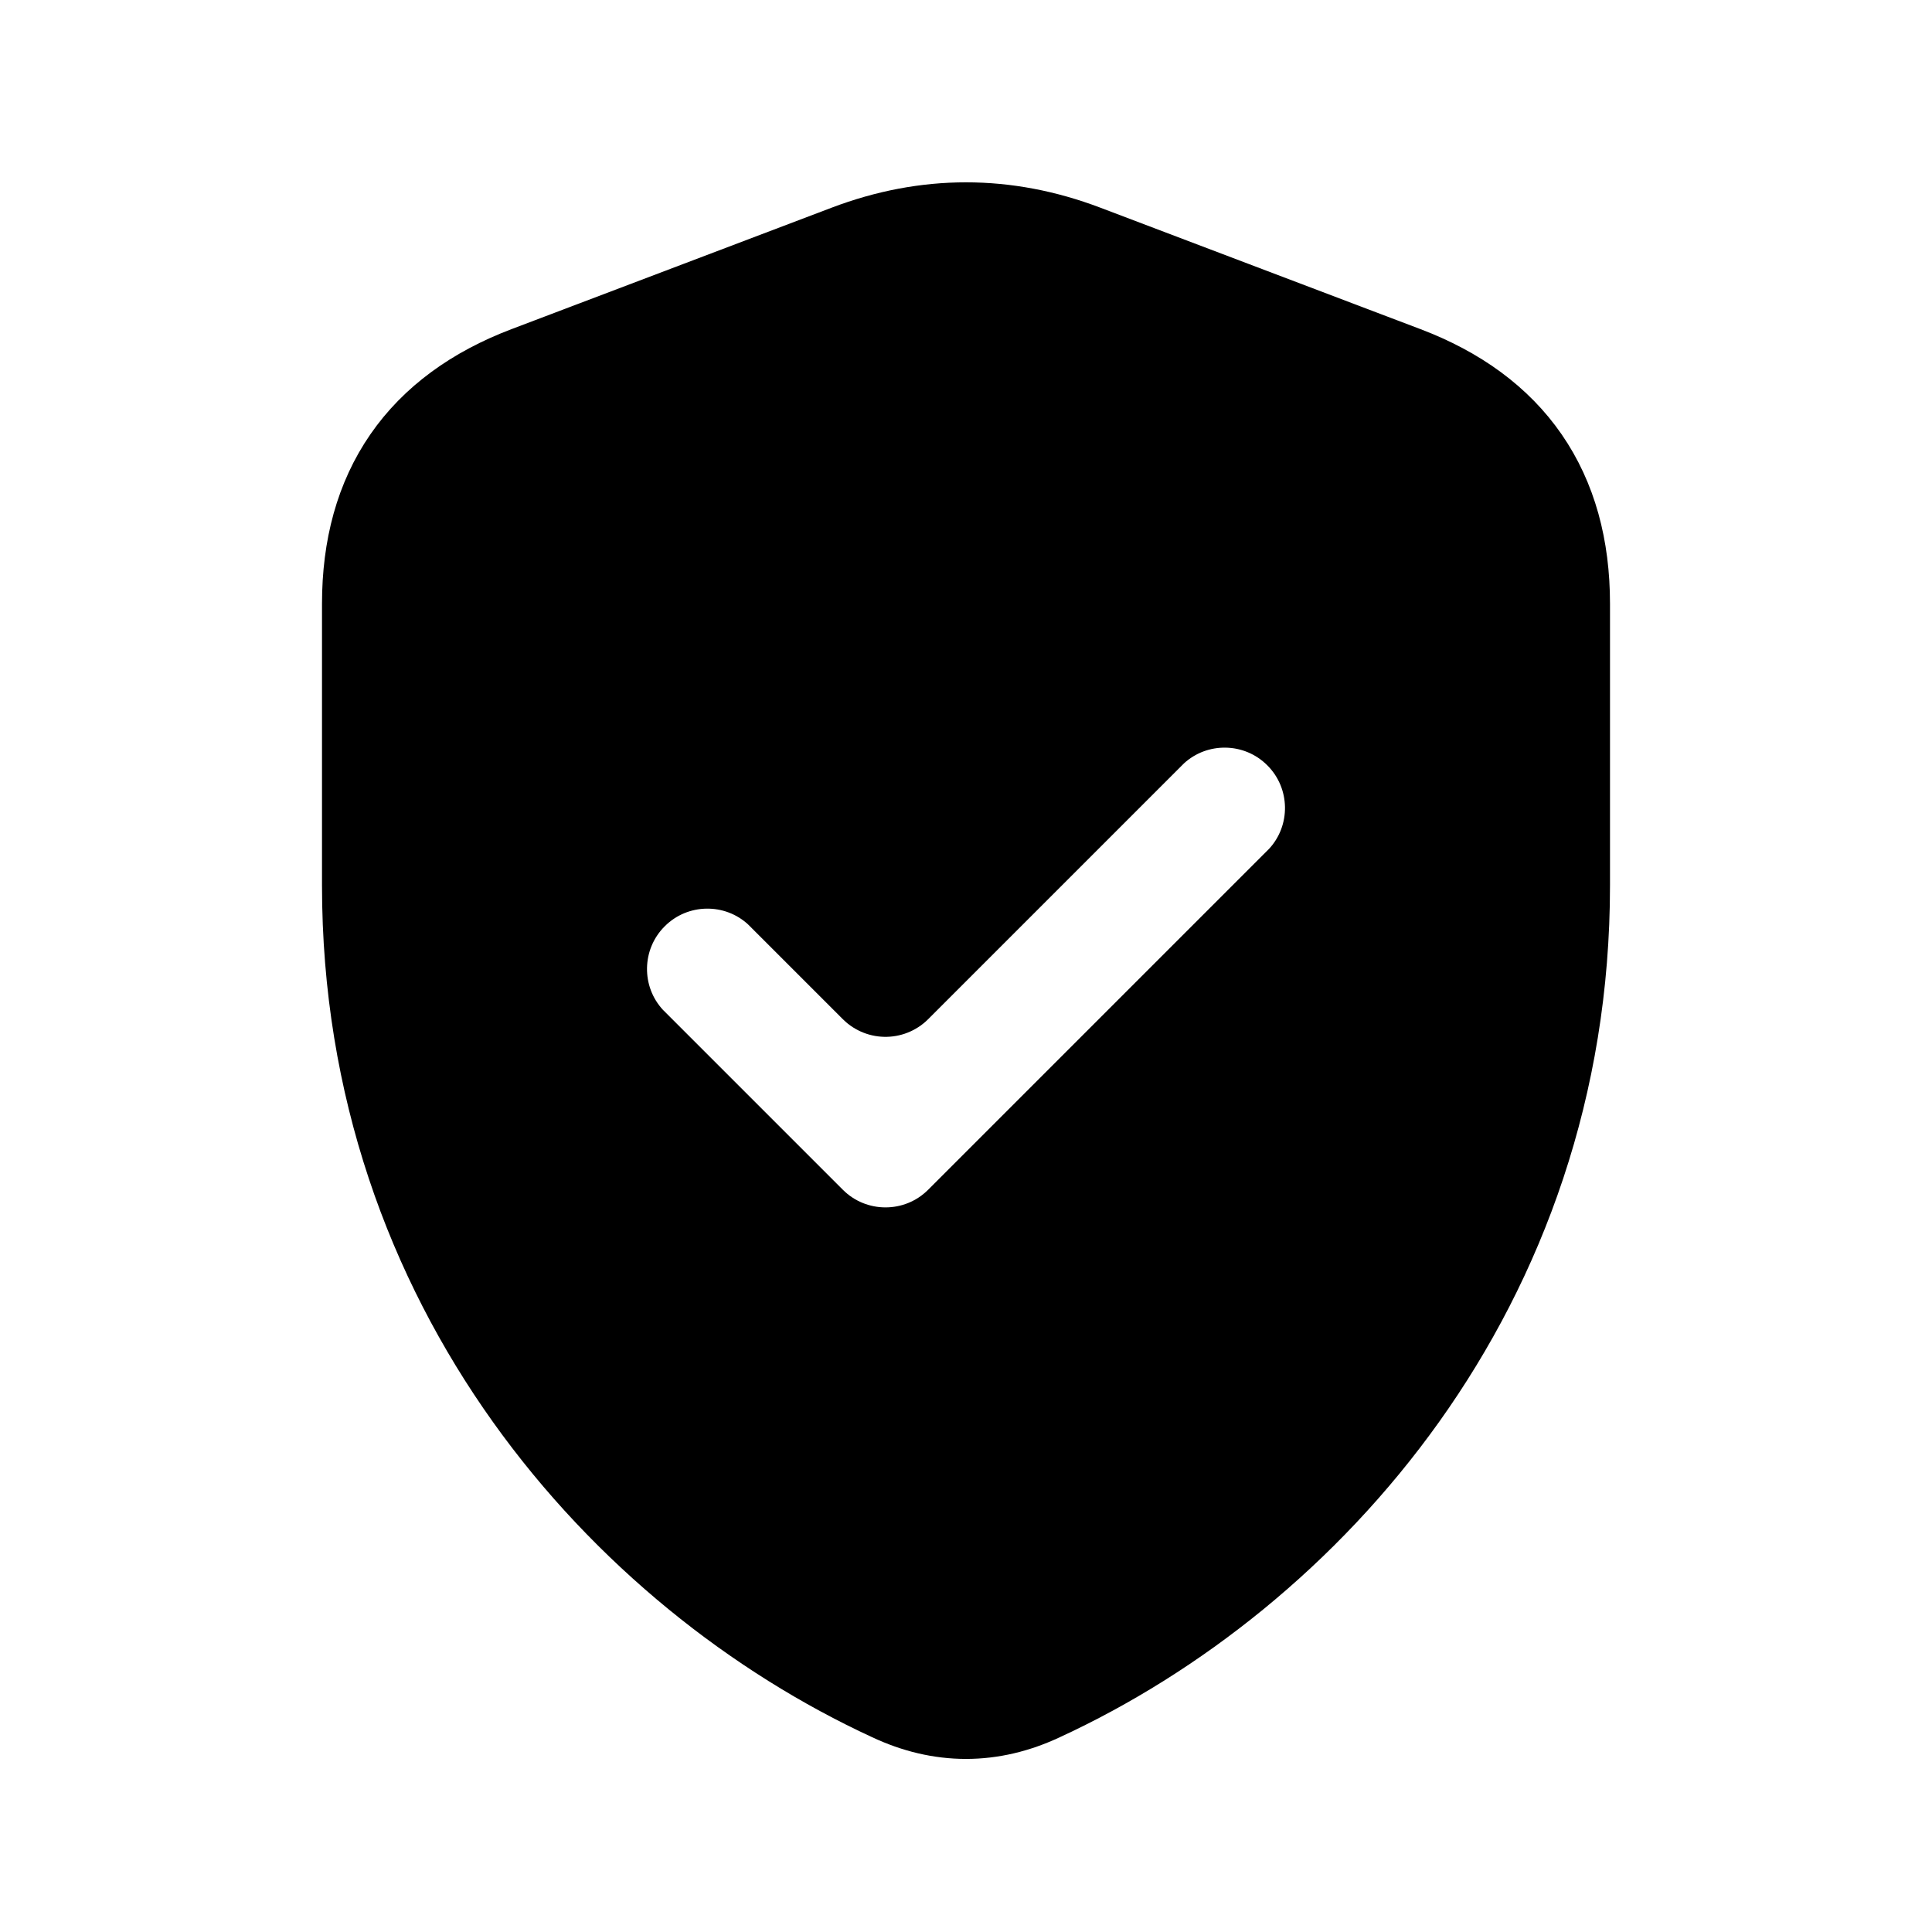
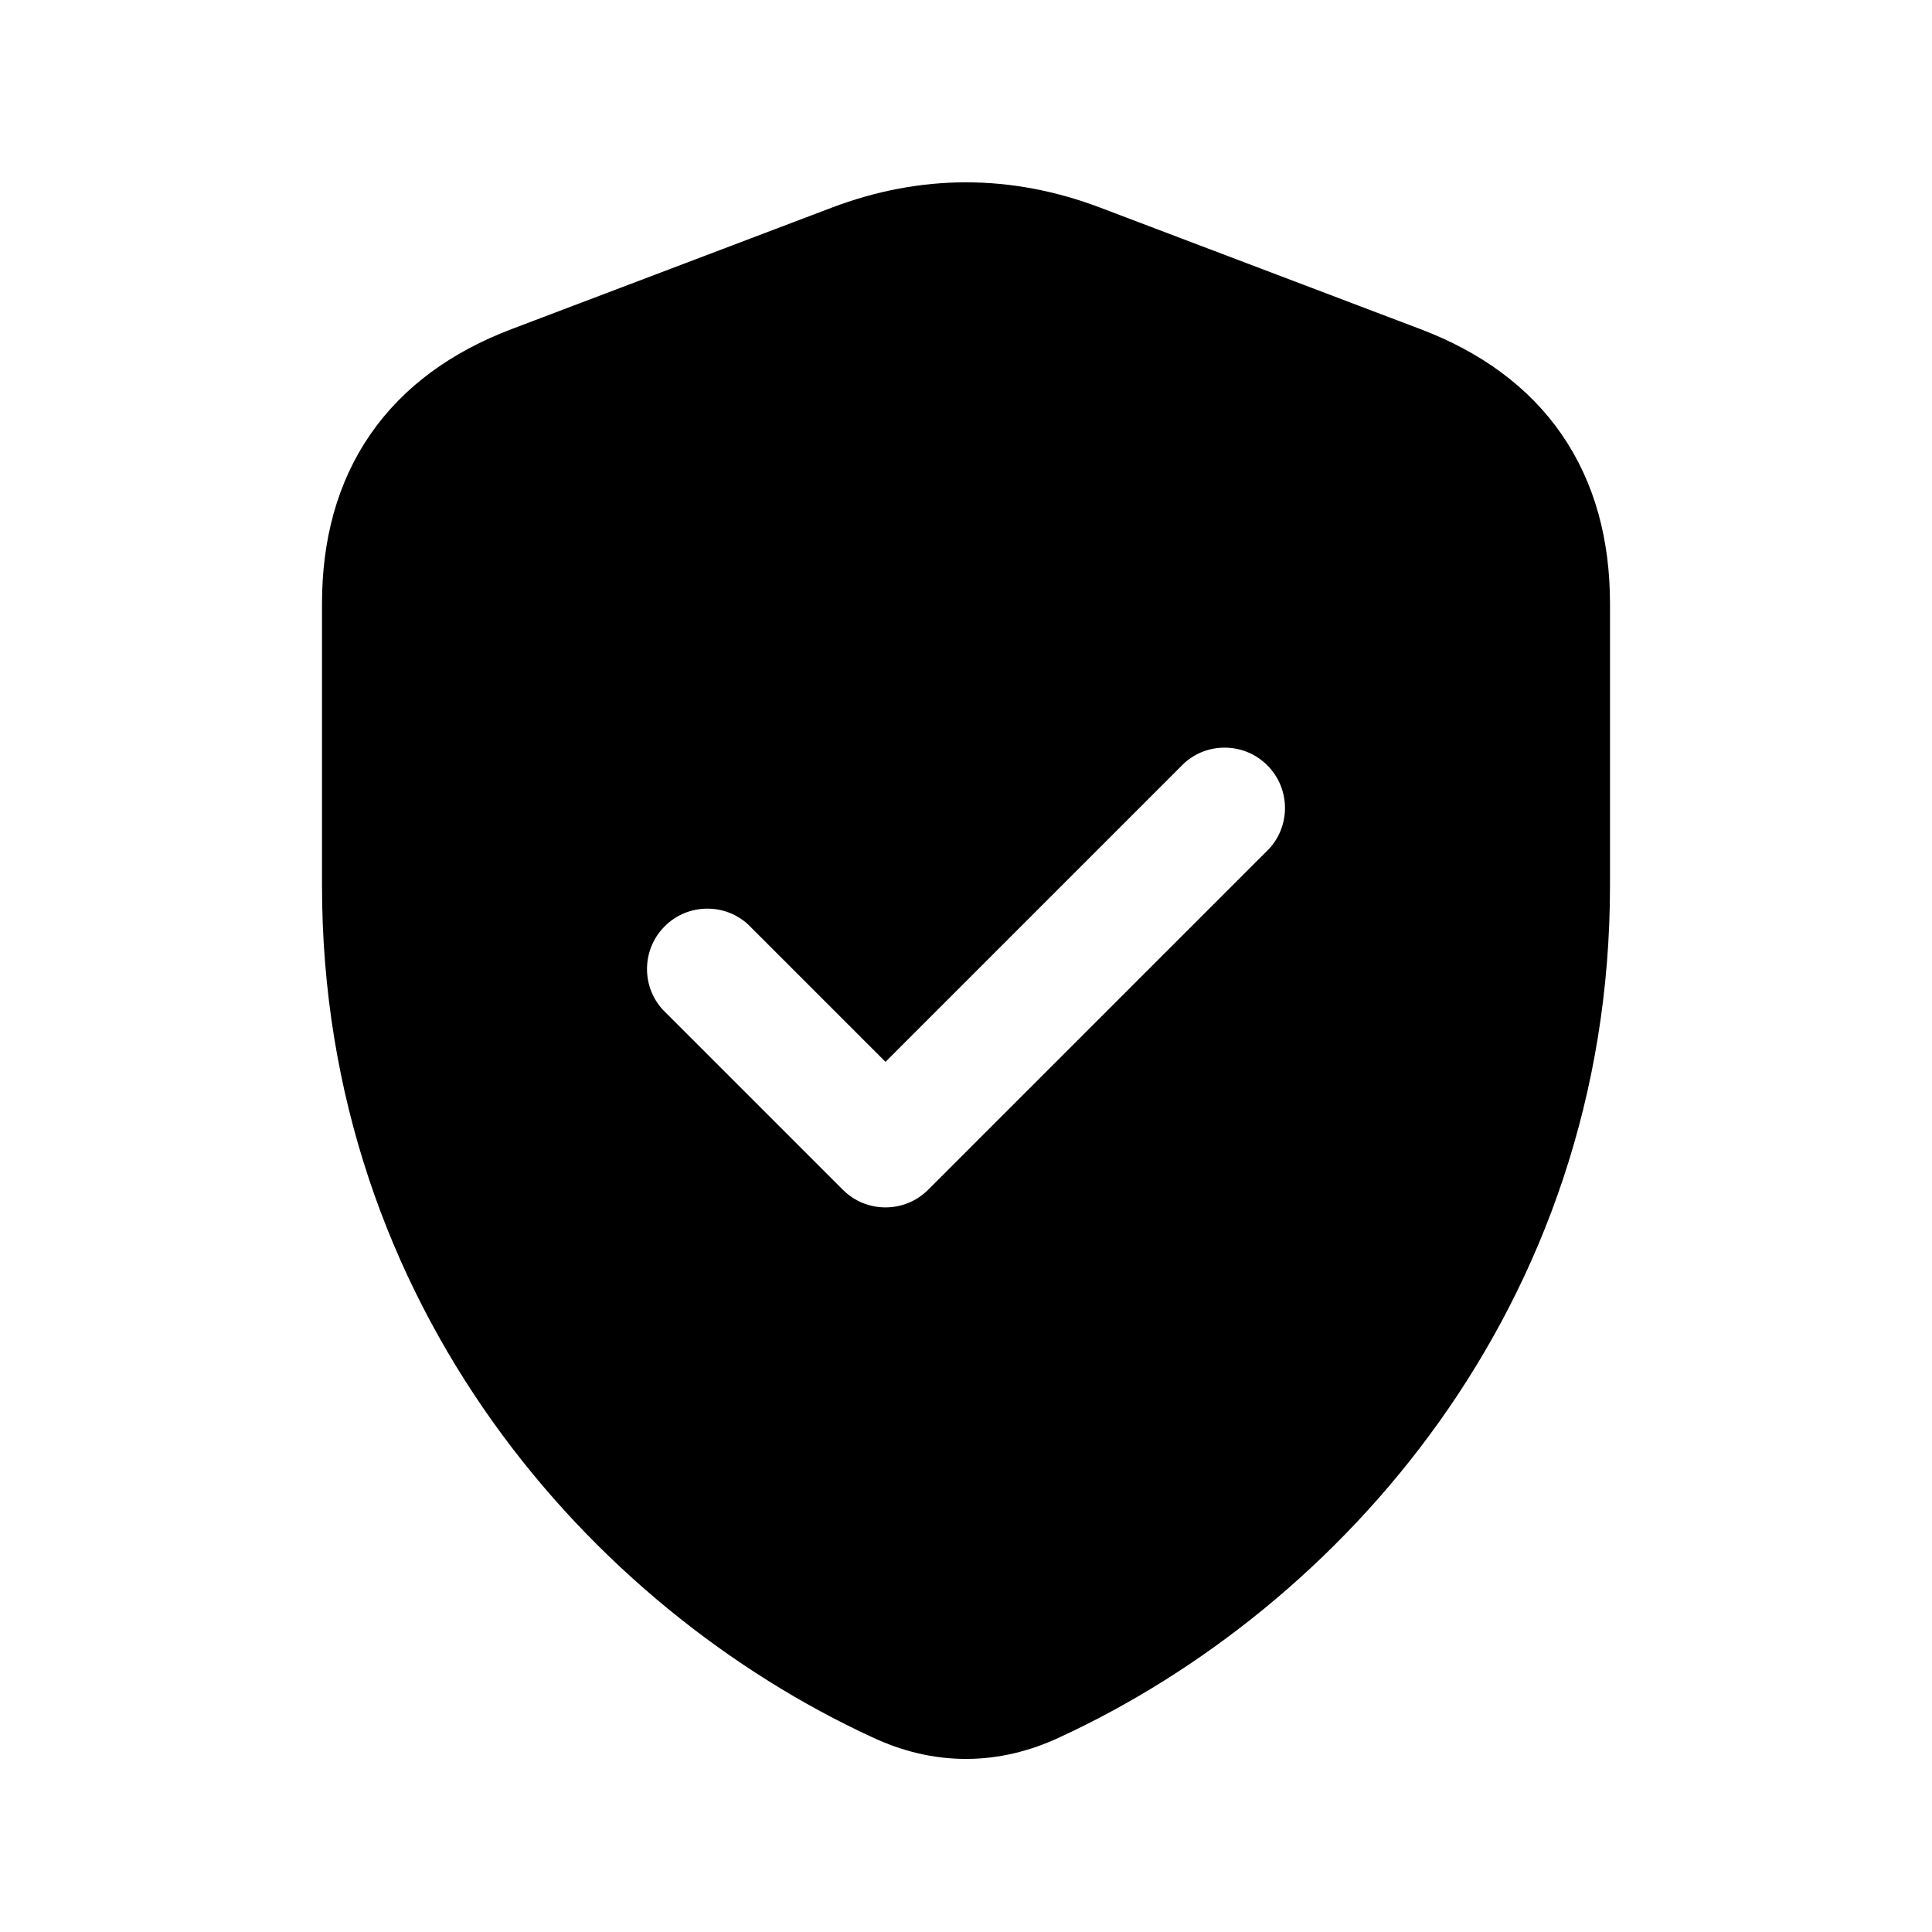
<svg xmlns="http://www.w3.org/2000/svg" width="24" height="24" viewBox="0 0 24 24" fill="currentColor" stroke="currentColor" stroke-width="1.5" stroke-linecap="round" stroke-linejoin="round">
-   <path d="M10.6 3.28Q12 2.75 13.4 3.28L17.38 4.79Q19.25 5.5 19.25 7.5V11C19.25 15.9 16.1 19.4 12.85 20.9Q12 21.3 11.15 20.9C7.9 19.4 4.75 15.9 4.75 11V7.5Q4.75 5.5 6.62 4.79zM7.69 13.06L9.94 15.31A1.5 1.5 0 0 0 12.06 15.31L16.31 11.06A1.5 1.5 0 0 0 14.19 8.94L11 12.13L9.81 10.94A1.5 1.5 0 0 0 7.69 13.06z" fill-rule="evenodd" />
+   <path d="M10.6 3.28Q12 2.75 13.4 3.28L17.38 4.79Q19.25 5.5 19.25 7.5V11C19.25 15.9 16.1 19.4 12.85 20.9Q12 21.3 11.15 20.9C7.9 19.4 4.75 15.9 4.75 11V7.5Q4.75 5.5 6.62 4.79zM7.69 13.06L9.94 15.31A1.5 1.5 0 0 0 12.06 15.31L16.31 11.06A1.5 1.5 0 0 0 14.19 8.94L11 12.13L9.81 10.94A1.5 1.5 0 0 0 7.69 13.06z" fill-rule="evenodd" stroke-linejoin="miter" />
</svg>
